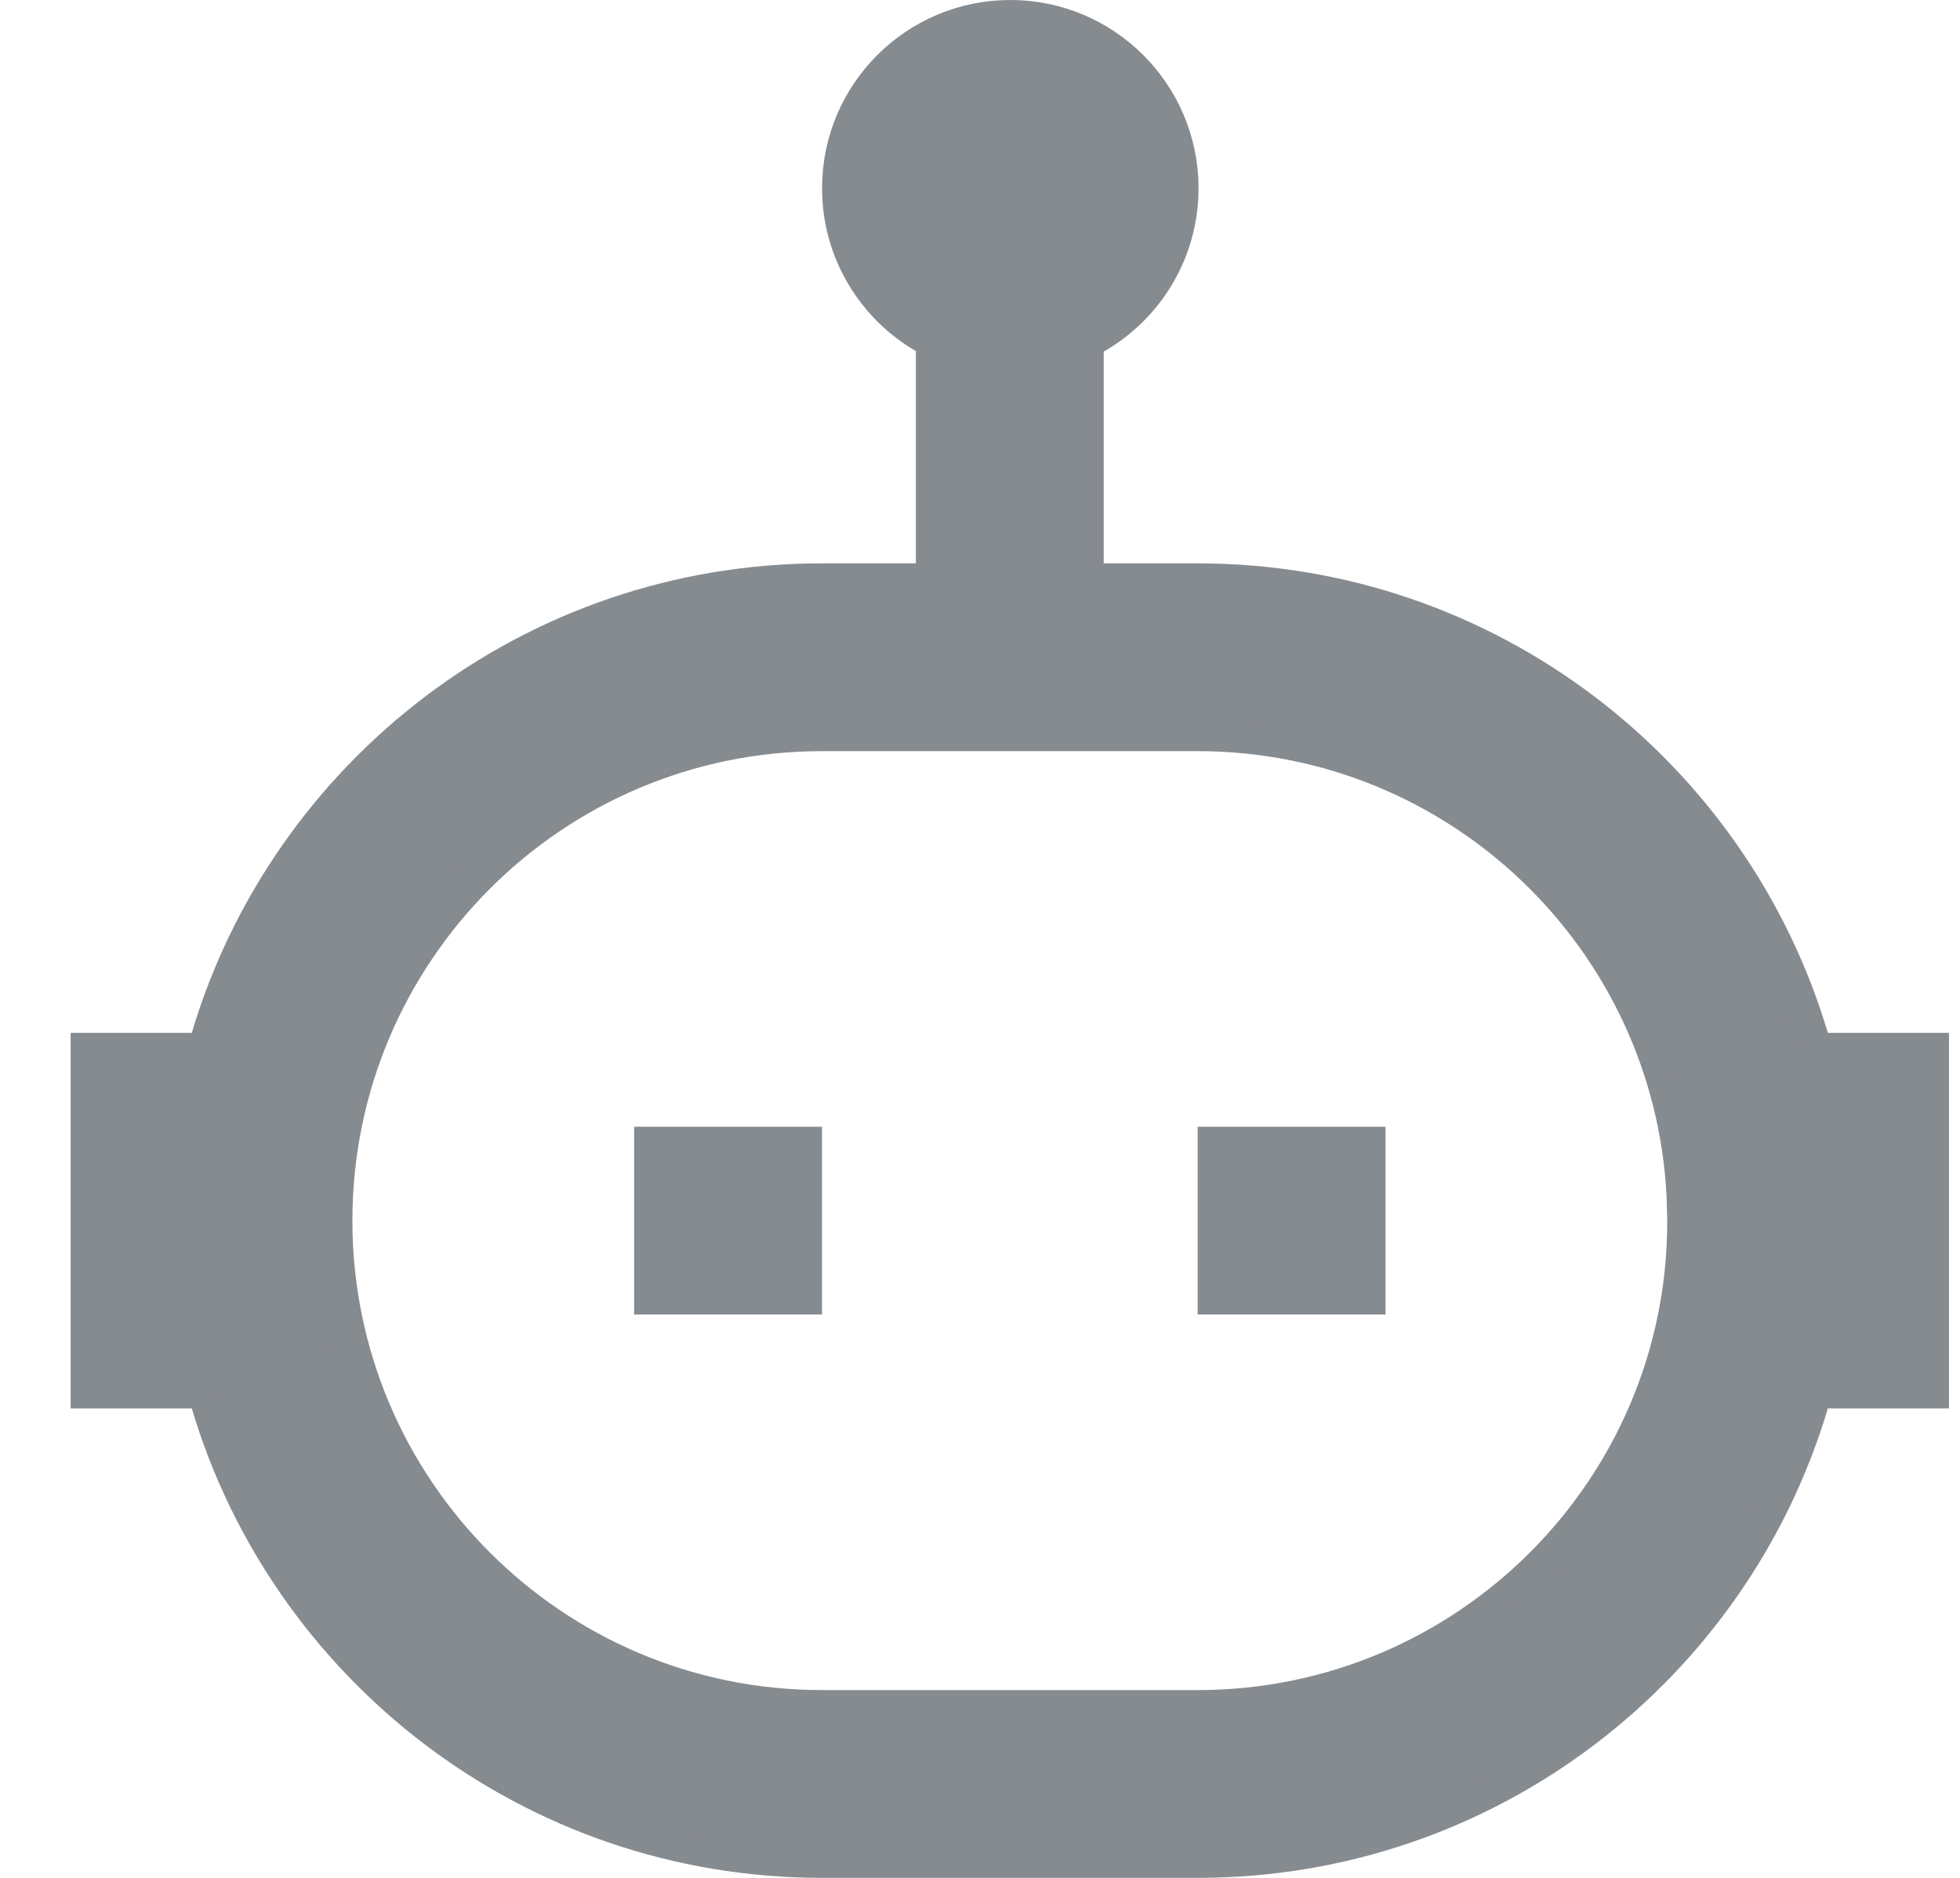
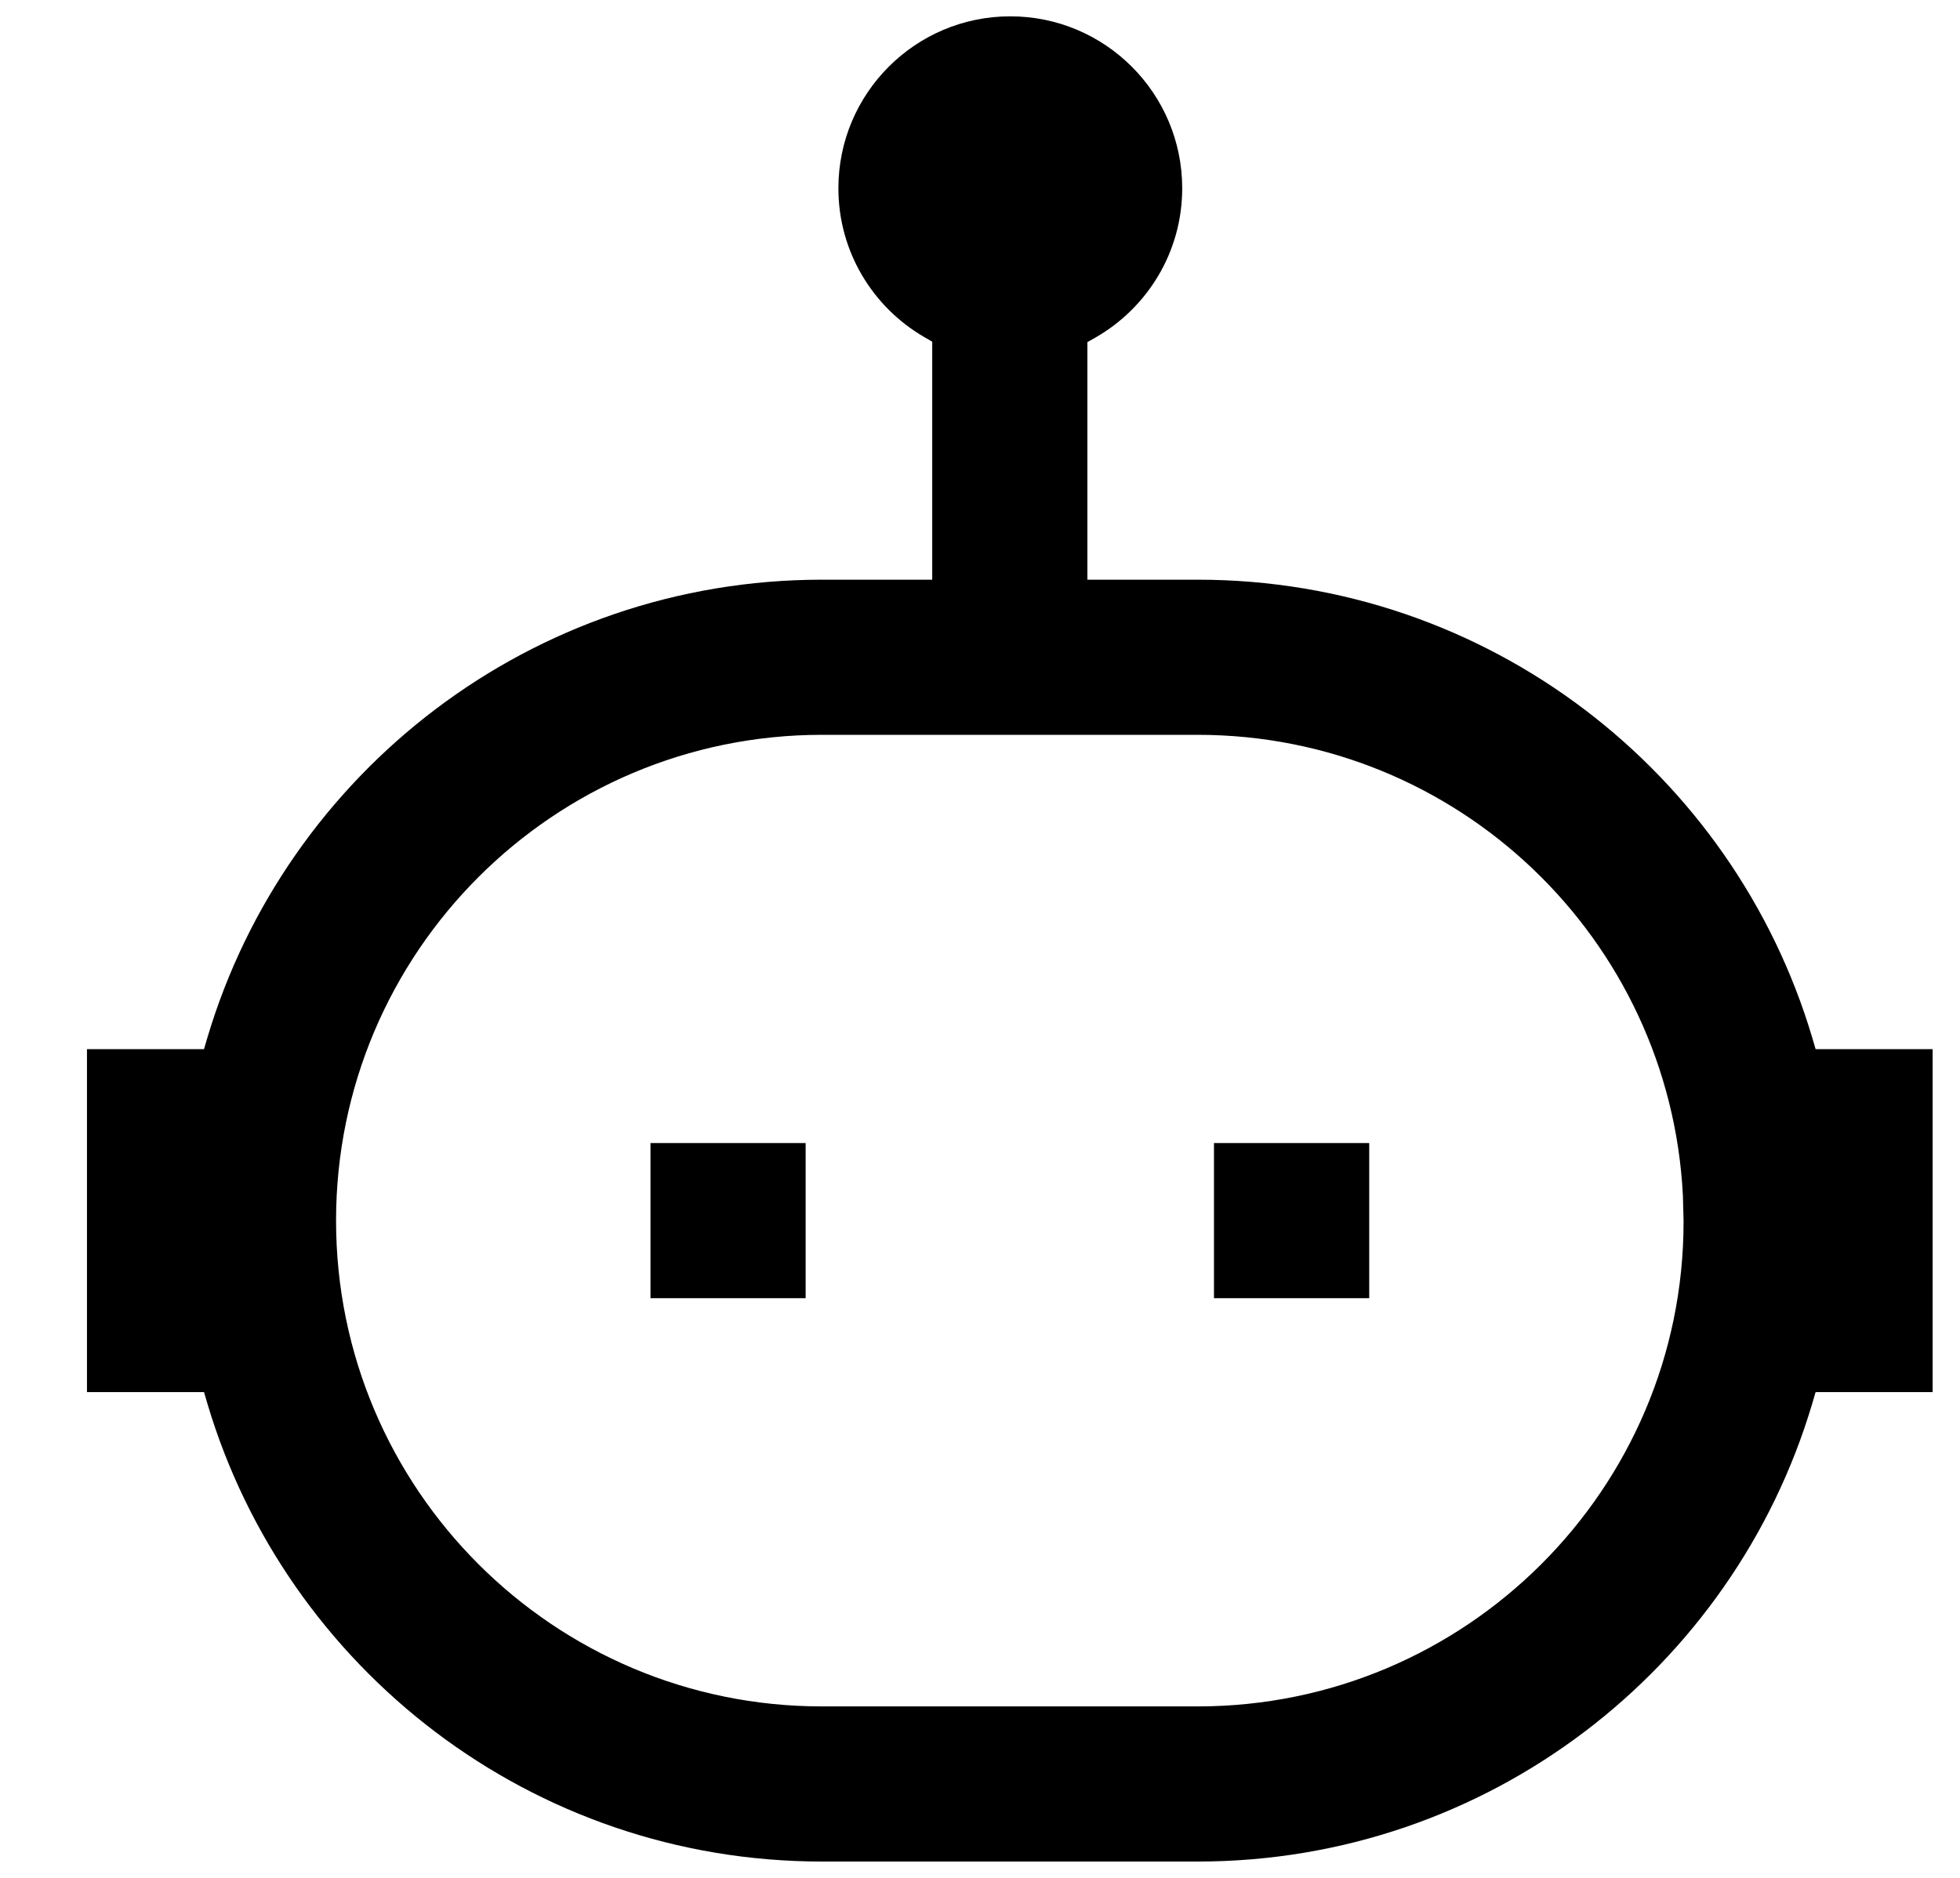
- <svg xmlns="http://www.w3.org/2000/svg" width="24" height="23" viewBox="0 0 24 23" fill="none">
-   <path d="M10.065 9C6.78 9 4.115 11.665 4.115 14.95C4.115 18.236 6.78 20.9 10.065 20.9H14.665C17.95 20.9 20.615 18.236 20.615 14.965V14.95L20.607 14.644C20.448 11.5 17.848 9 14.665 9H10.065ZM16.766 14V15.9H14.865V14H16.766ZM9.865 14V15.9H7.965V14H9.865ZM11.415 4.185L11.315 4.127C10.687 3.762 10.266 3.082 10.266 2.306C10.266 1.143 11.209 0.2 12.371 0.2C13.532 0.2 14.476 1.143 14.476 2.306C14.476 3.087 14.05 3.769 13.416 4.133L13.315 4.19V7.1H14.665C18.221 7.1 21.225 9.464 22.19 12.707L22.232 12.85H23.665V17.05H22.232L22.19 17.193C21.225 20.437 18.221 22.8 14.665 22.8H10.065C6.51 22.8 3.506 20.437 2.54 17.193L2.498 17.05H1.065V12.85H2.498L2.54 12.707C3.506 9.464 6.51 7.1 10.065 7.1H11.415V4.185Z" fill="#868B90" stroke="#868B90" stroke-width="0.4" />
+ <svg xmlns="http://www.w3.org/2000/svg" width="24" height="23" viewBox="0 0 24 23">
+   <path d="M10.065 9C6.78 9 4.115 11.665 4.115 14.95C4.115 18.236 6.78 20.9 10.065 20.9H14.665C17.95 20.9 20.615 18.236 20.615 14.965V14.95L20.607 14.644C20.448 11.5 17.848 9 14.665 9H10.065ZM16.766 14V15.9H14.865V14H16.766ZM9.865 14V15.9H7.965V14H9.865ZM11.415 4.185L11.315 4.127C10.687 3.762 10.266 3.082 10.266 2.306C10.266 1.143 11.209 0.2 12.371 0.2C13.532 0.2 14.476 1.143 14.476 2.306C14.476 3.087 14.05 3.769 13.416 4.133L13.315 4.19V7.1H14.665C18.221 7.1 21.225 9.464 22.19 12.707L22.232 12.85H23.665V17.05H22.232L22.19 17.193C21.225 20.437 18.221 22.8 14.665 22.8H10.065C6.51 22.8 3.506 20.437 2.54 17.193L2.498 17.05H1.065V12.85H2.498L2.54 12.707C3.506 9.464 6.51 7.1 10.065 7.1H11.415V4.185Z" stroke-width="0.4" />
</svg>
